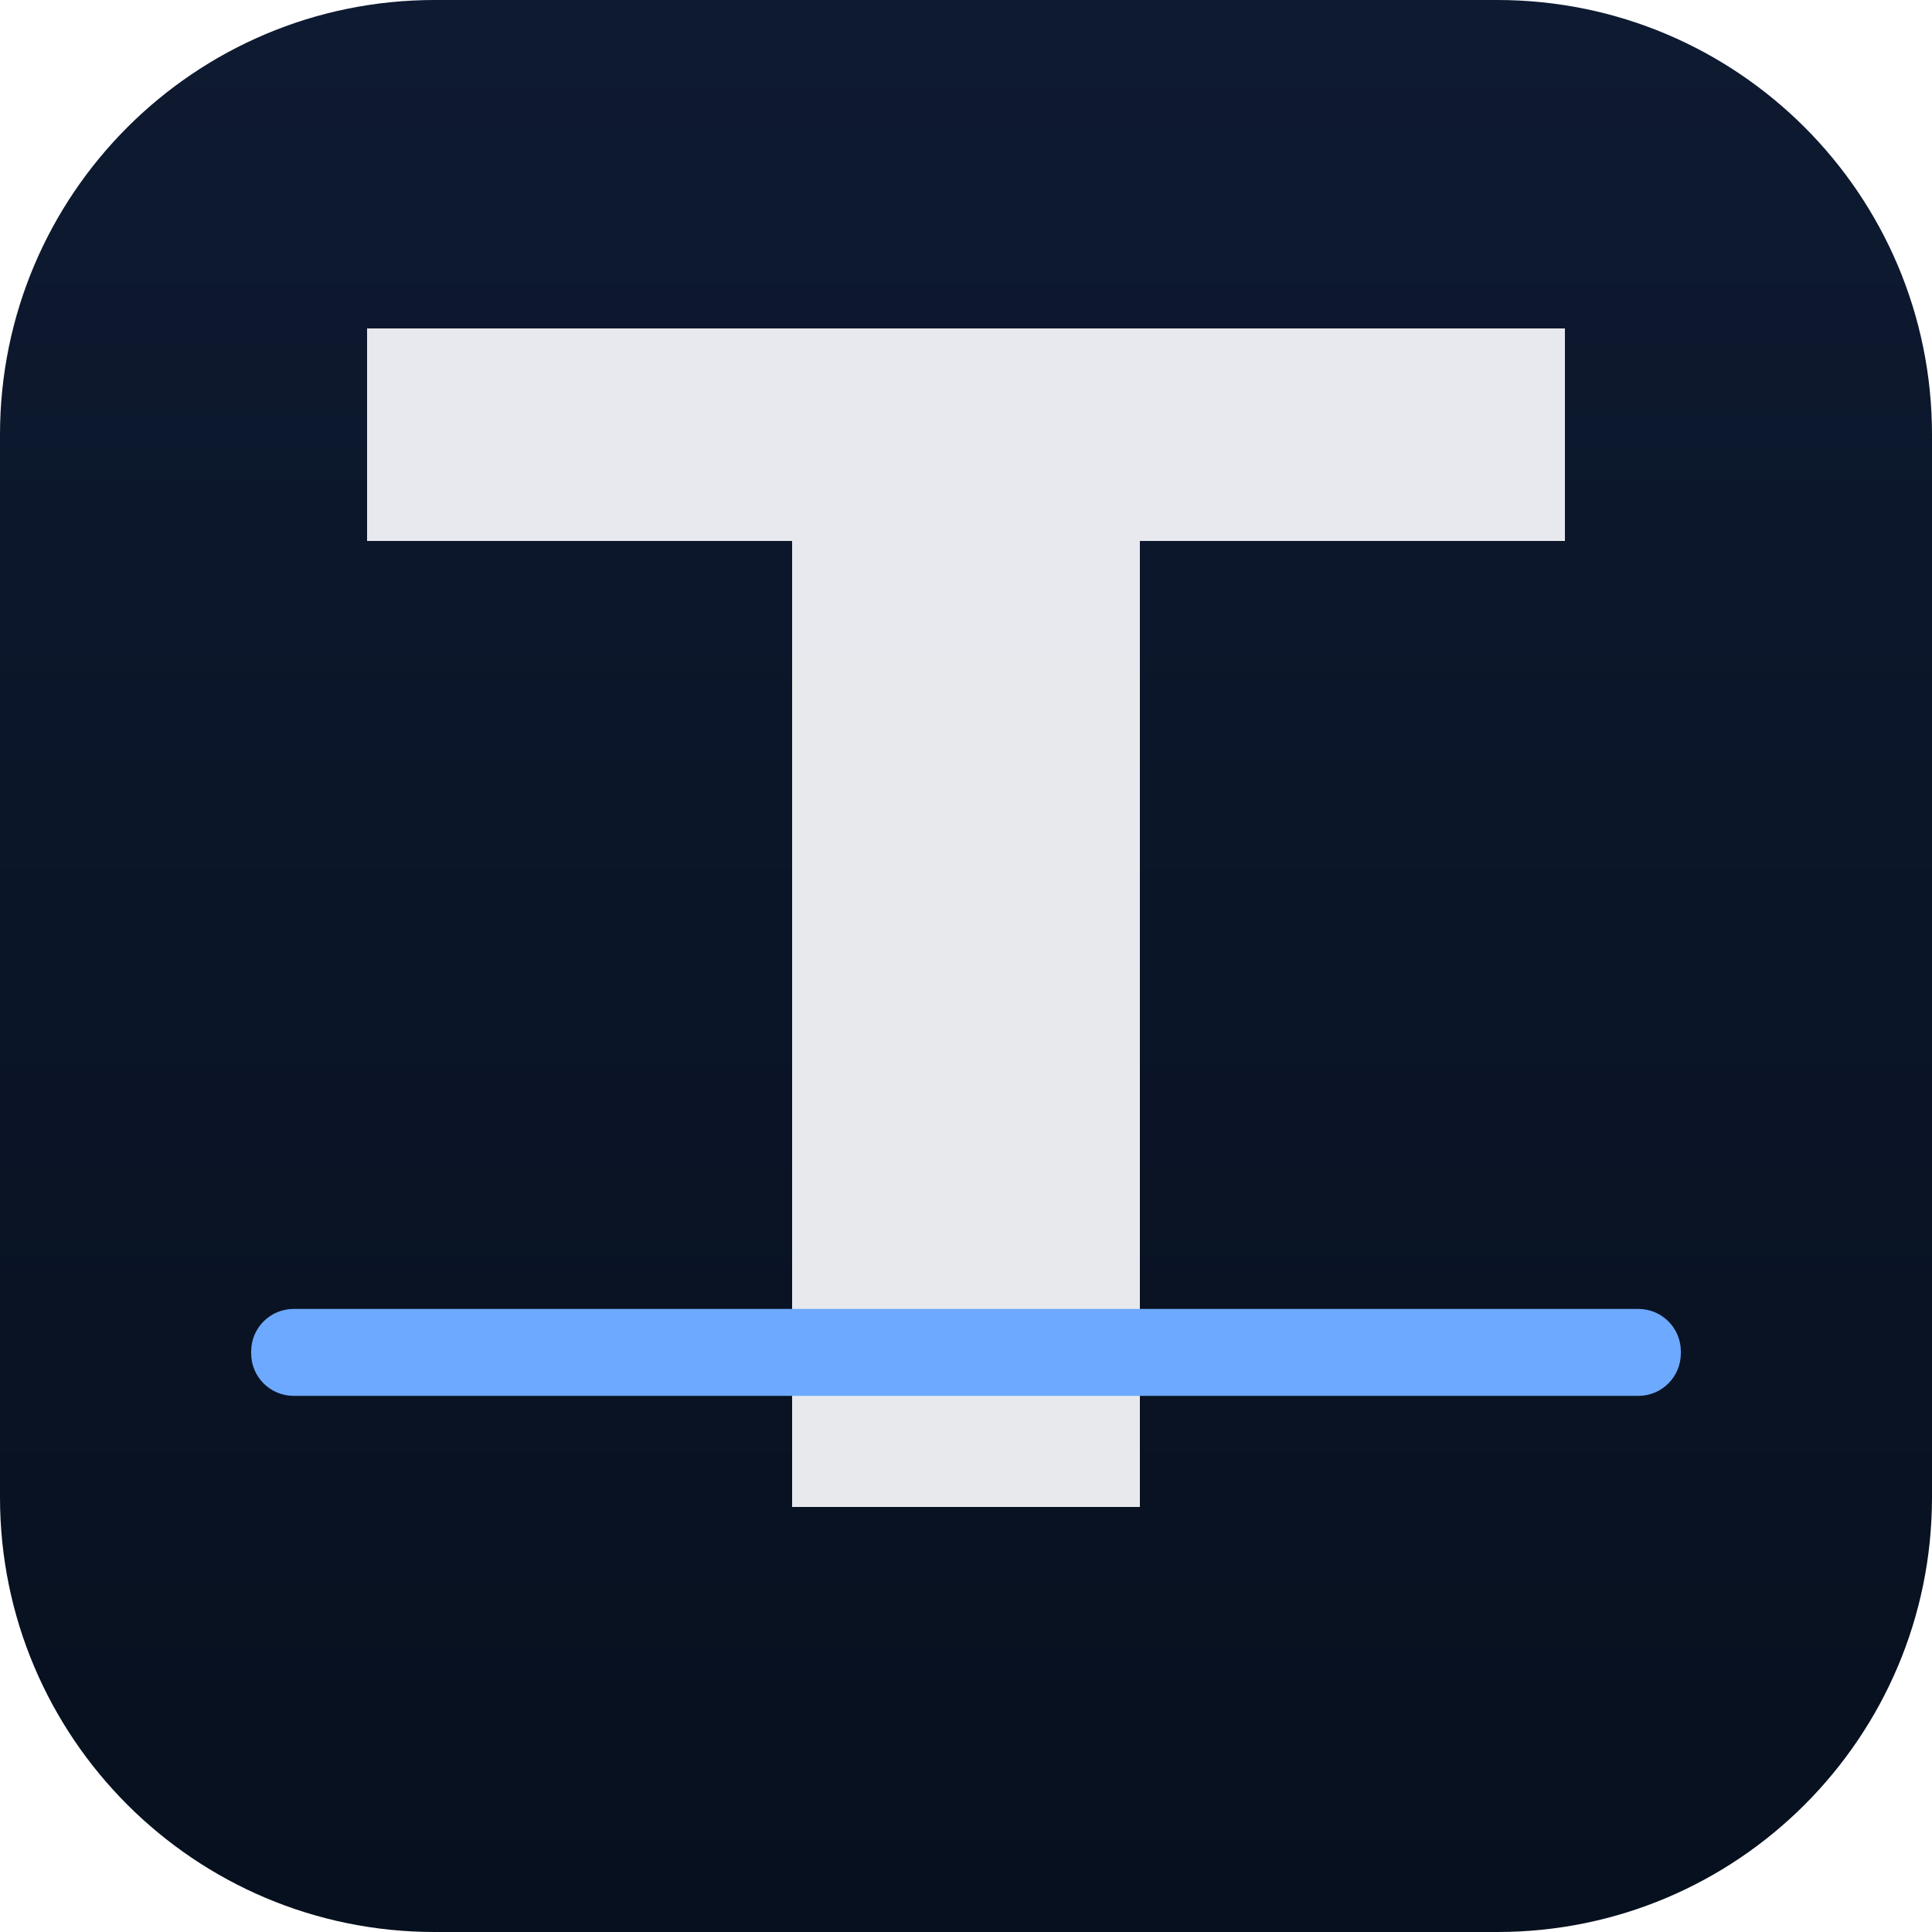
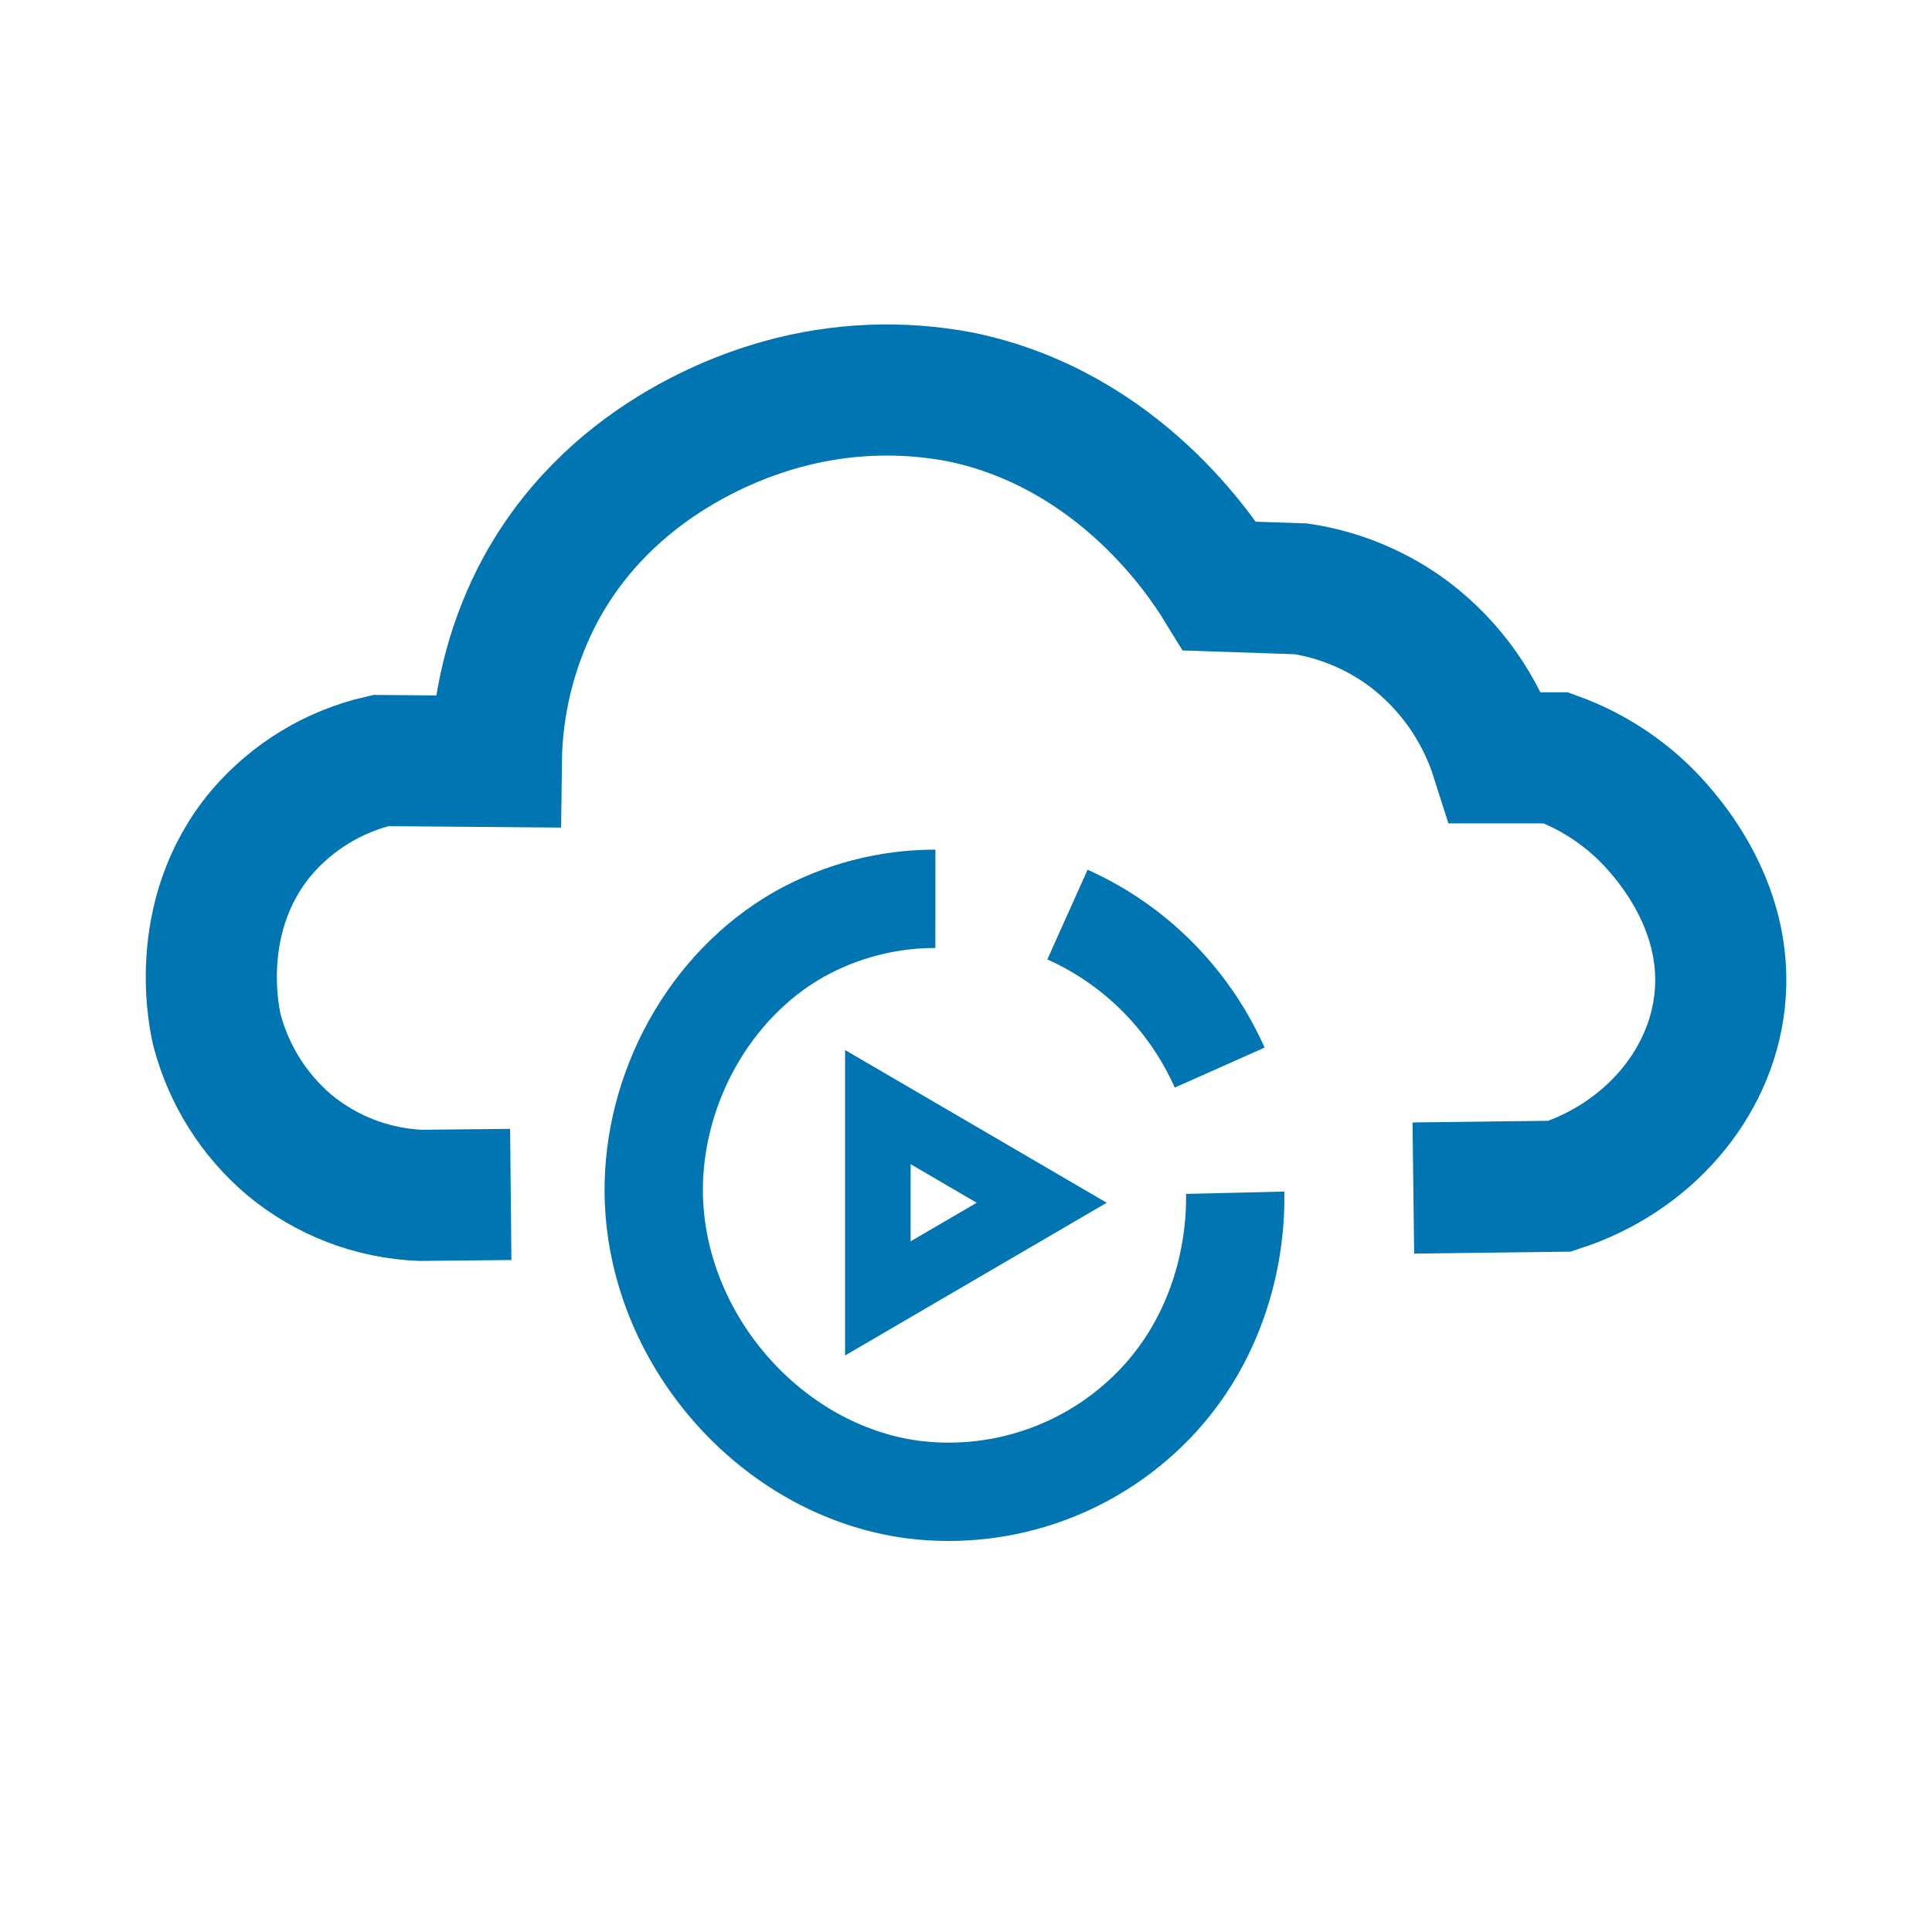
- <svg xmlns="http://www.w3.org/2000/svg" viewBox="0 0 512 512">
+ <svg xmlns="http://www.w3.org/2000/svg" id="Layer_1" data-name="Layer 1" viewBox="0 0 512 512">
  <defs>
-     <linearGradient id="bg" x1="0" y1="0" x2="0" y2="1">
-       <stop offset="0%" stop-color="#0e1a31" />
-       <stop offset="100%" stop-color="#07101e" />
-     </linearGradient>
+     <style>.cls-1,.cls-2,.cls-3{fill:none;stroke:#0075b2;stroke-miterlimit:10;}.cls-1{stroke-width:34.75px;}.cls-2{stroke-width:26.06px;}.cls-3{stroke-width:17.37px;}</style>
  </defs>
-   <rect width="512" height="512" rx="115.2" fill="url(#bg)" />
-   <g fill="#f4f6fa" fill-opacity="0.94">
-     <rect x="97.28" y="87.04" width="317.44" height="56.32" />
-     <rect x="209.92" y="143.36" width="92.16" height="256.0" />
-   </g>
-   <rect x="66.56" y="346.88" width="378.88" height="23.04" rx="11.26" fill="#6da9ff" />
+   <path class="cls-1" d="M135.36,316.54l-23.94.24a58.18,58.18,0,0,1-34.71-13.32,59.74,59.74,0,0,1-19.15-30.25c-.52-2-7.19-30,11.73-52.53a58.8,58.8,0,0,1,31.6-19.13l30.64.25a99.25,99.25,0,0,1,10.53-43.33c18.89-37.18,55.73-48.74,65.12-51.32a104,104,0,0,1,47.4-1.94c41.89,8.66,64,42.45,68.71,50.11l21.54.73a64.24,64.24,0,0,1,28.73,12.1,66.27,66.27,0,0,1,23,32.68h15.8a65.8,65.8,0,0,1,23,14.28c4.78,4.6,23.34,23.88,20.34,50.35-2.51,22.18-19.25,41.4-42.37,48.9l-38.78.48" />
+   <path class="cls-2" d="M247.89,238.19a73.85,73.85,0,0,0-36,9.34c-24.24,13.75-38.92,41.33-38.64,68.56.41,38.71,31,73.6,68.54,78.64a75.81,75.81,0,0,0,65.61-24.09c20-22.07,20.07-48.61,19.93-54.55" />
+   <path class="cls-2" d="M282.89,242.37a79.66,79.66,0,0,1,22.84,15.48,80.74,80.74,0,0,1,17.5,25.07" />
+   <polygon class="cls-3" points="276.06 318.74 232.64 293.39 232.64 344.09 276.06 318.74" />
</svg>
